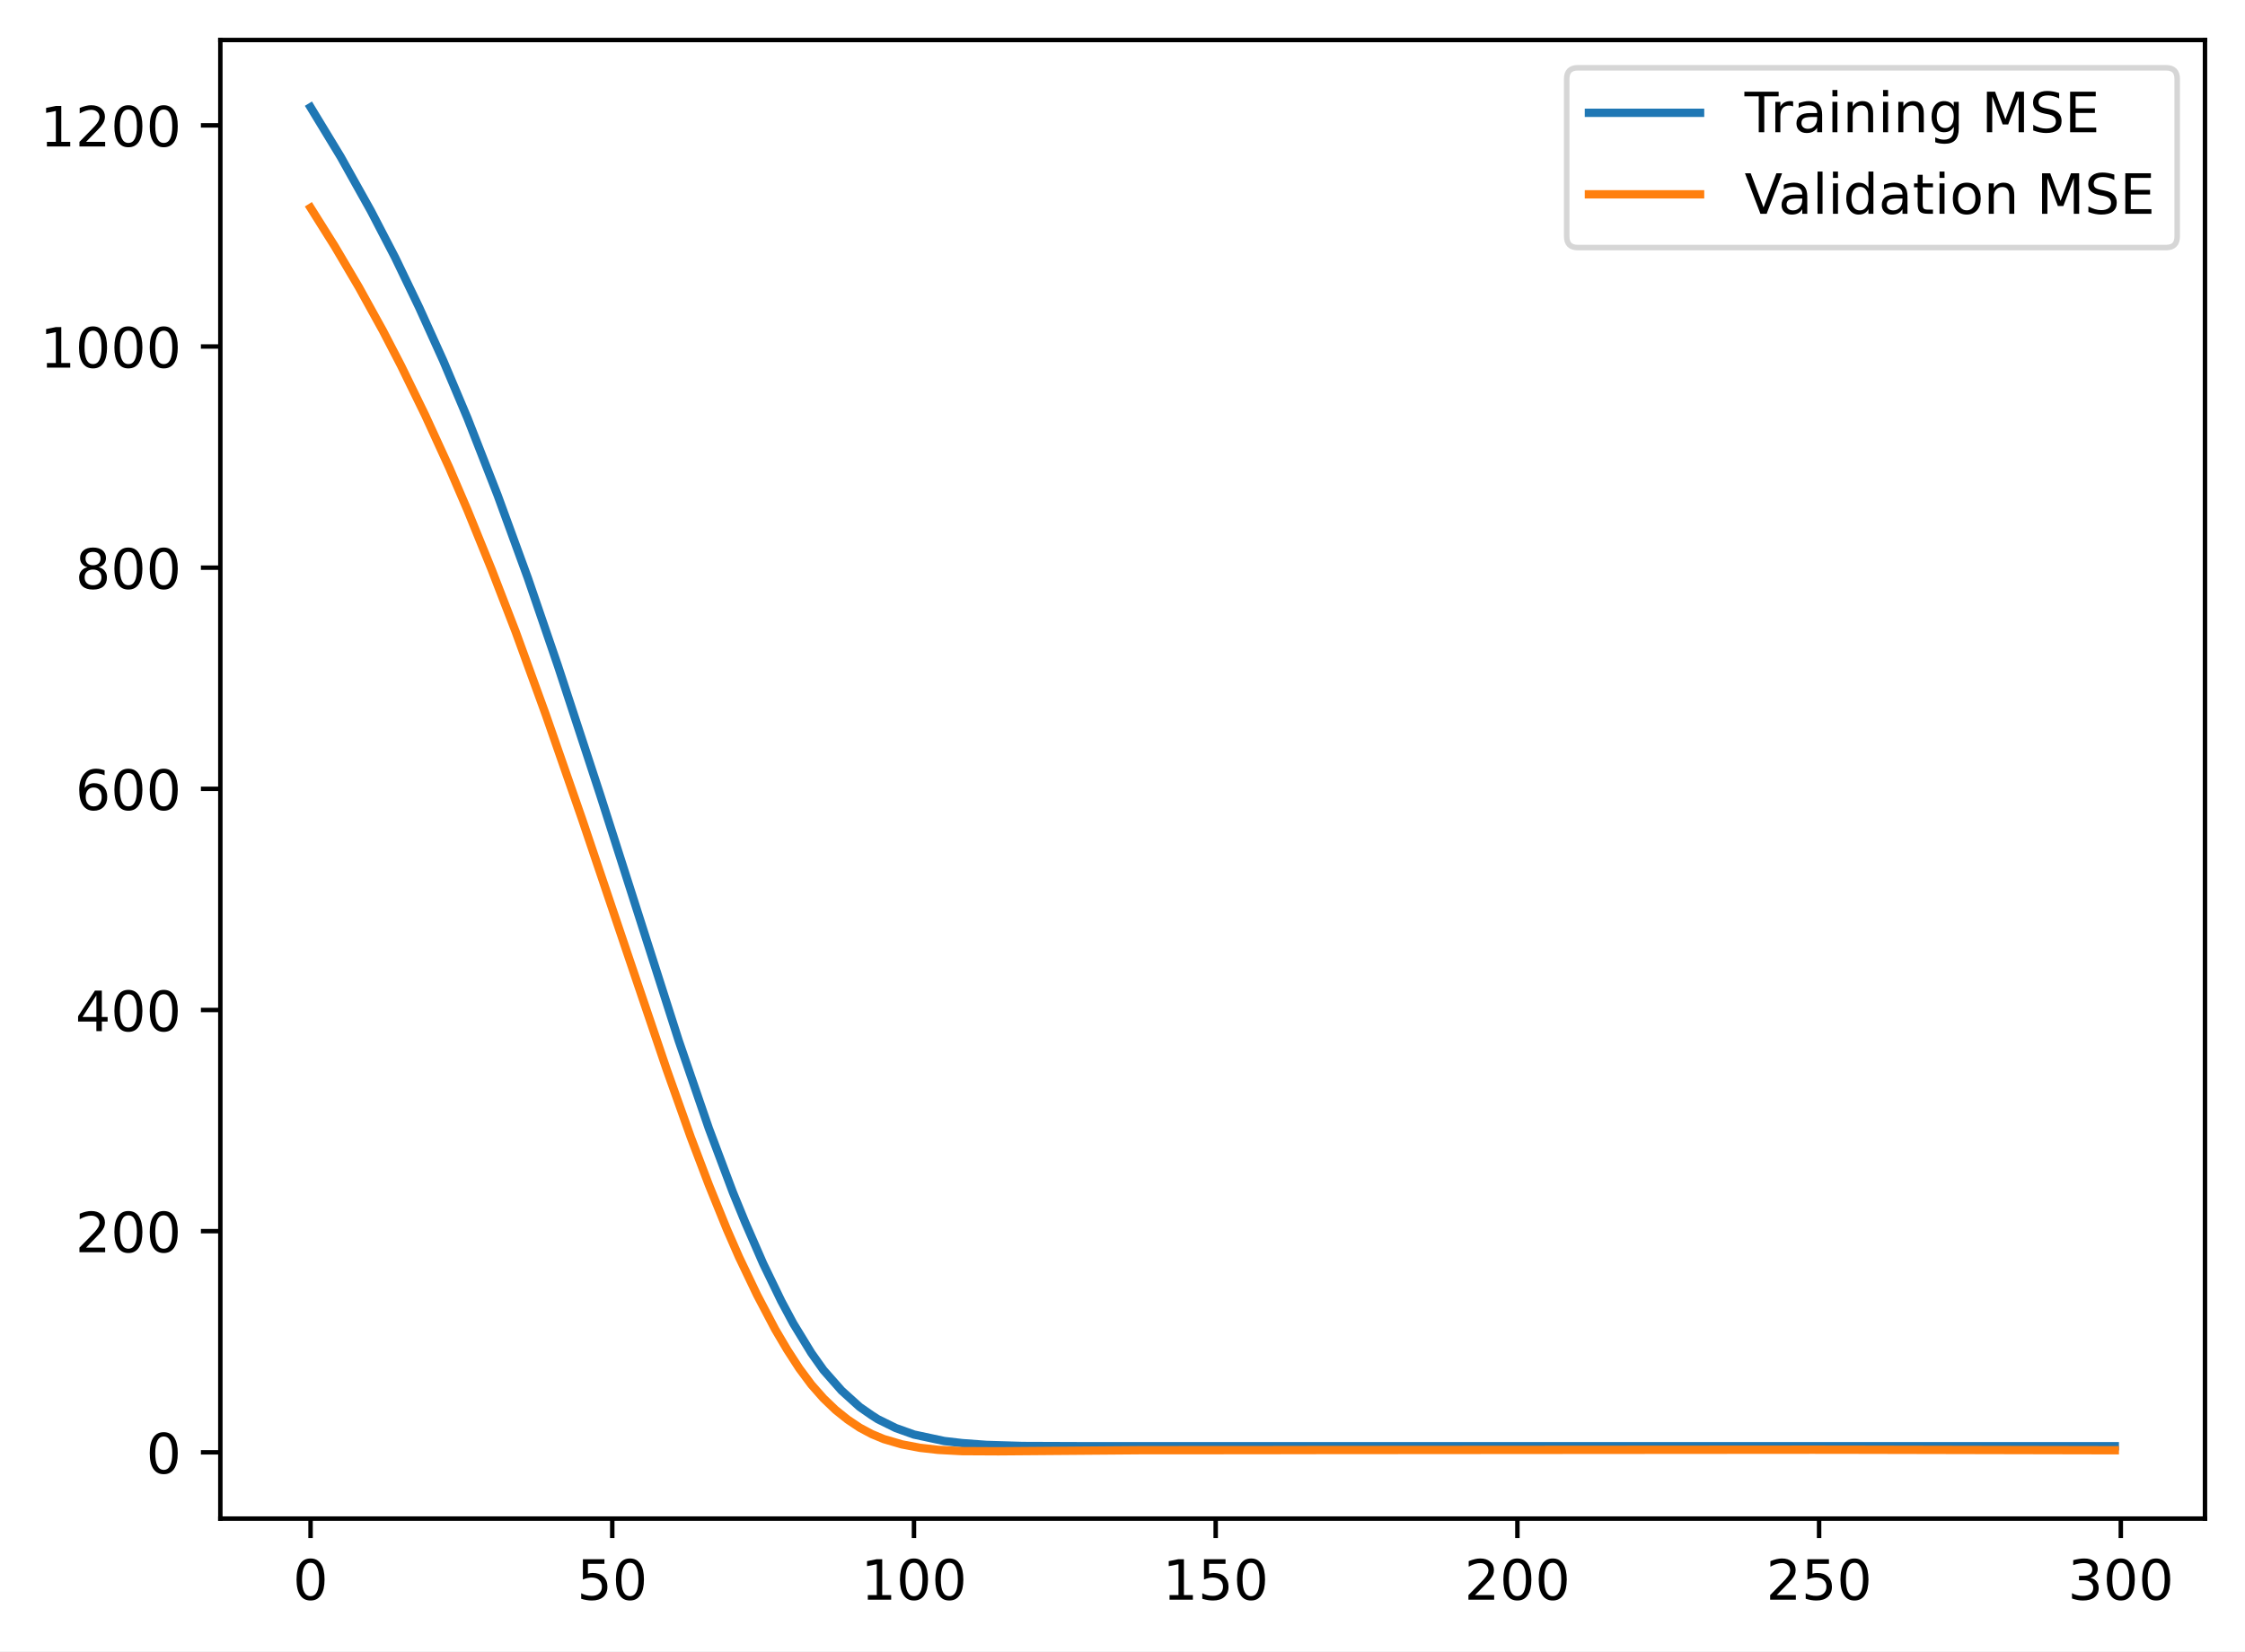
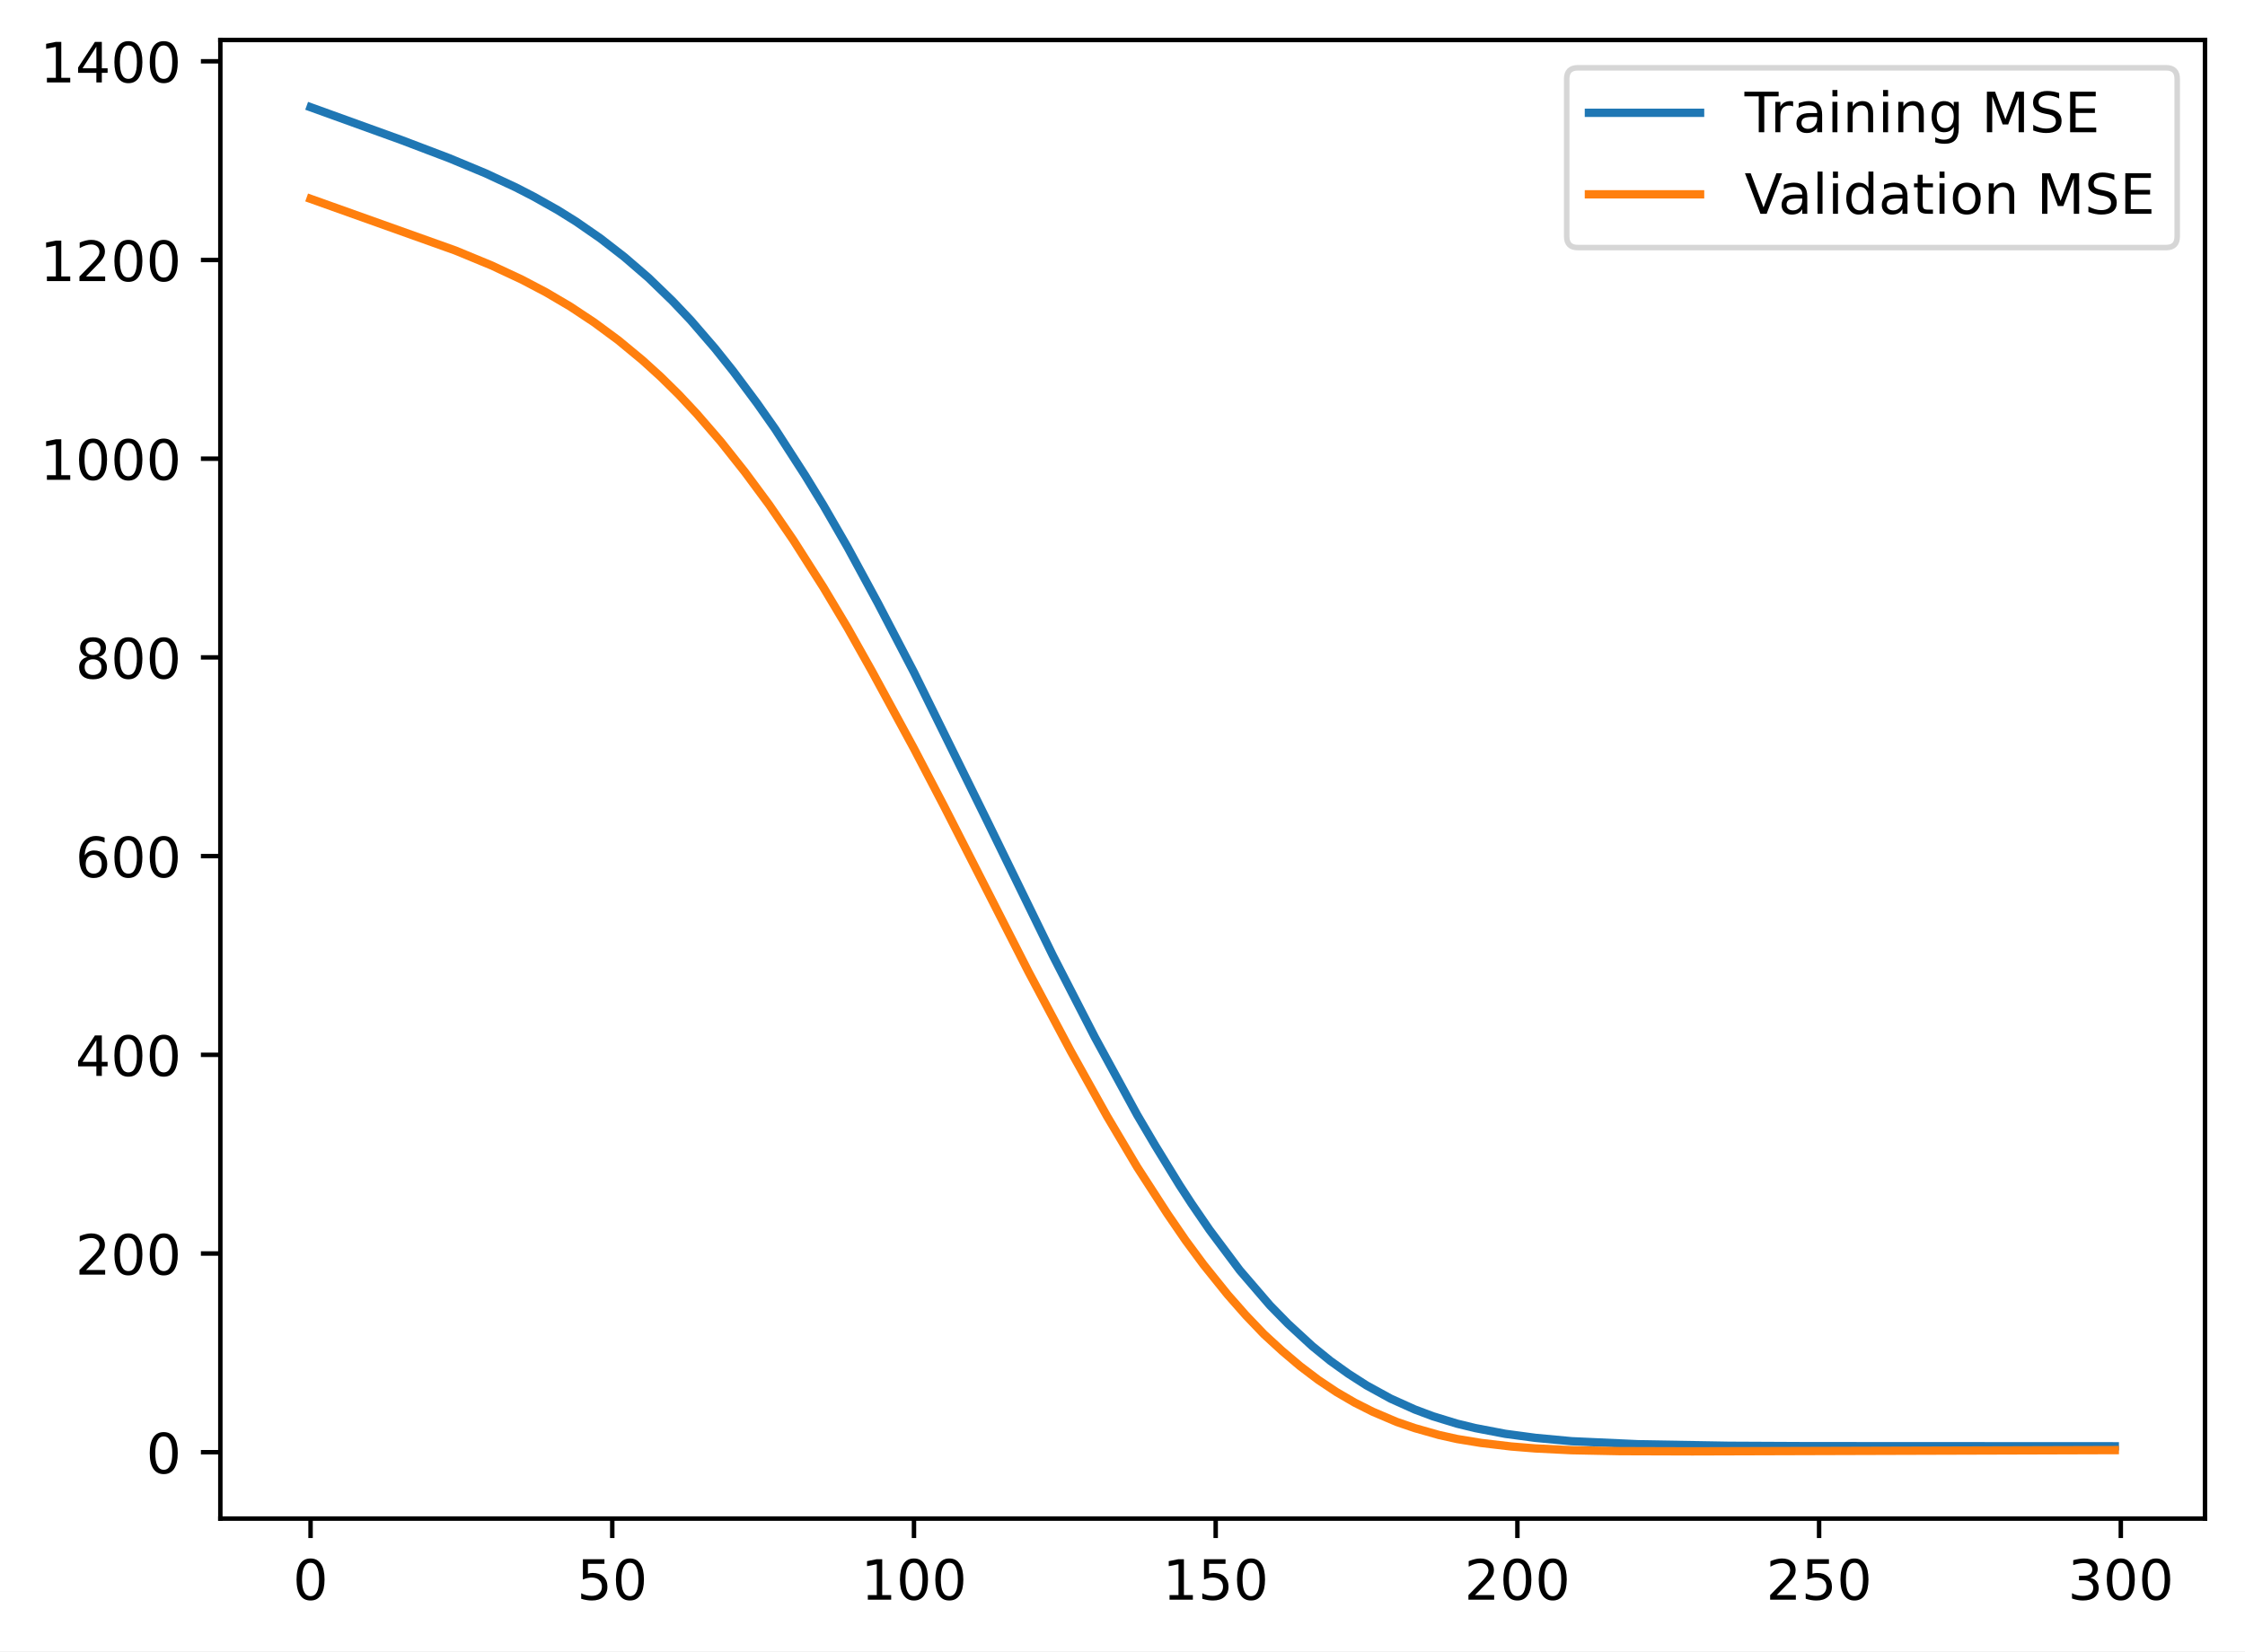
<svg xmlns="http://www.w3.org/2000/svg" xmlns:xlink="http://www.w3.org/1999/xlink" width="403.97pt" height="297.19pt" viewBox="0 0 403.97 297.19" version="1.1">
  <defs>
    <style type="text/css">*{stroke-linejoin: round; stroke-linecap: butt}</style>
  </defs>
  <g id="figure_1">
    <g id="patch_1">
      <path d="M 0 297.19  L 403.97 297.19  L 403.97 0  L 0 0  z " style="fill: #ffffff" />
    </g>
    <g id="axes_1">
      <g id="patch_2">
        <path d="M 39.65 273.312  L 396.77 273.312  L 396.77 7.2  L 39.65 7.2  z " style="fill: #ffffff" />
      </g>
      <g id="matplotlib.axis_1">
        <g id="xtick_1">
          <g id="line2d_1">
            <defs>
-               <path id="m19ccf35fbb" d="M 0 0  L 0 3.5  " style="stroke: #000000; stroke-width: 0.8" />
+               <path id="m4ababa25c2" d="M 0 0  L 0 3.5  " style="stroke: #000000; stroke-width: 0.8" />
            </defs>
            <g>
-               <use xlink:href="#m19ccf35fbb" x="55.883" y="273.312" style="stroke: #000000; stroke-width: 0.8" />
+               <use xlink:href="#m4ababa25c2" x="55.883" y="273.312" style="stroke: #000000; stroke-width: 0.8" />
            </g>
          </g>
          <g id="text_1">
            <g transform="translate(52.70148 287.9104) scale(0.1 -0.1)">
              <defs>
                <path id="DejaVuSans-30" d="M 2034 4250  Q 1547 4250 1301 3770  Q 1056 3291 1056 2328  Q 1056 1369 1301 889  Q 1547 409 2034 409  Q 2525 409 2770 889  Q 3016 1369 3016 2328  Q 3016 3291 2770 3770  Q 2525 4250 2034 4250  z M 2034 4750  Q 2819 4750 3233 4129  Q 3647 3509 3647 2328  Q 3647 1150 3233 529  Q 2819 -91 2034 -91  Q 1250 -91 836 529  Q 422 1150 422 2328  Q 422 3509 836 4129  Q 1250 4750 2034 4750  z " transform="scale(0.015625)" />
              </defs>
              <use xlink:href="#DejaVuSans-30" />
            </g>
          </g>
        </g>
        <g id="xtick_2">
          <g id="line2d_2">
            <g>
-               <use xlink:href="#m19ccf35fbb" x="110.173" y="273.312" style="stroke: #000000; stroke-width: 0.8" />
+               <use xlink:href="#m4ababa25c2" x="110.173" y="273.312" style="stroke: #000000; stroke-width: 0.8" />
            </g>
          </g>
          <g id="text_2">
            <g transform="translate(103.8103 287.9104) scale(0.1 -0.1)">
              <defs>
                <path id="DejaVuSans-35" d="M 691 4666  L 3169 4666  L 3169 4134  L 1269 4134  L 1269 2991  Q 1406 3038 1543 3061  Q 1681 3084 1819 3084  Q 2600 3084 3056 2656  Q 3513 2228 3513 1497  Q 3513 744 3044 326  Q 2575 -91 1722 -91  Q 1428 -91 1123 -41  Q 819 9 494 109  L 494 744  Q 775 591 1075 516  Q 1375 441 1709 441  Q 2250 441 2565 725  Q 2881 1009 2881 1497  Q 2881 1984 2565 2268  Q 2250 2553 1709 2553  Q 1456 2553 1204 2497  Q 953 2441 691 2322  L 691 4666  z " transform="scale(0.015625)" />
              </defs>
              <use xlink:href="#DejaVuSans-35" />
              <use xlink:href="#DejaVuSans-30" x="63.623" />
            </g>
          </g>
        </g>
        <g id="xtick_3">
          <g id="line2d_3">
            <g>
-               <use xlink:href="#m19ccf35fbb" x="164.463" y="273.312" style="stroke: #000000; stroke-width: 0.8" />
+               <use xlink:href="#m4ababa25c2" x="164.463" y="273.312" style="stroke: #000000; stroke-width: 0.8" />
            </g>
          </g>
          <g id="text_3">
            <g transform="translate(154.9191 287.9104) scale(0.1 -0.1)">
              <defs>
                <path id="DejaVuSans-31" d="M 794 531  L 1825 531  L 1825 4091  L 703 3866  L 703 4441  L 1819 4666  L 2450 4666  L 2450 531  L 3481 531  L 3481 0  L 794 0  L 794 531  z " transform="scale(0.015625)" />
              </defs>
              <use xlink:href="#DejaVuSans-31" />
              <use xlink:href="#DejaVuSans-30" x="63.623" />
              <use xlink:href="#DejaVuSans-30" x="127.246" />
            </g>
          </g>
        </g>
        <g id="xtick_4">
          <g id="line2d_4">
            <g>
-               <use xlink:href="#m19ccf35fbb" x="218.753" y="273.312" style="stroke: #000000; stroke-width: 0.8" />
+               <use xlink:href="#m4ababa25c2" x="218.753" y="273.312" style="stroke: #000000; stroke-width: 0.8" />
            </g>
          </g>
          <g id="text_4">
            <g transform="translate(209.2092 287.9104) scale(0.1 -0.1)">
              <use xlink:href="#DejaVuSans-31" />
              <use xlink:href="#DejaVuSans-35" x="63.623" />
              <use xlink:href="#DejaVuSans-30" x="127.246" />
            </g>
          </g>
        </g>
        <g id="xtick_5">
          <g id="line2d_5">
            <g>
-               <use xlink:href="#m19ccf35fbb" x="273.043" y="273.312" style="stroke: #000000; stroke-width: 0.8" />
+               <use xlink:href="#m4ababa25c2" x="273.043" y="273.312" style="stroke: #000000; stroke-width: 0.8" />
            </g>
          </g>
          <g id="text_5">
            <g transform="translate(263.4992 287.9104) scale(0.1 -0.1)">
              <defs>
                <path id="DejaVuSans-32" d="M 1228 531  L 3431 531  L 3431 0  L 469 0  L 469 531  Q 828 903 1448 1529  Q 2069 2156 2228 2338  Q 2531 2678 2651 2914  Q 2772 3150 2772 3378  Q 2772 3750 2511 3984  Q 2250 4219 1831 4219  Q 1534 4219 1204 4116  Q 875 4013 500 3803  L 500 4441  Q 881 4594 1212 4672  Q 1544 4750 1819 4750  Q 2544 4750 2975 4387  Q 3406 4025 3406 3419  Q 3406 3131 3298 2873  Q 3191 2616 2906 2266  Q 2828 2175 2409 1742  Q 1991 1309 1228 531  z " transform="scale(0.015625)" />
              </defs>
              <use xlink:href="#DejaVuSans-32" />
              <use xlink:href="#DejaVuSans-30" x="63.623" />
              <use xlink:href="#DejaVuSans-30" x="127.246" />
            </g>
          </g>
        </g>
        <g id="xtick_6">
          <g id="line2d_6">
            <g>
-               <use xlink:href="#m19ccf35fbb" x="327.333" y="273.312" style="stroke: #000000; stroke-width: 0.8" />
+               <use xlink:href="#m4ababa25c2" x="327.333" y="273.312" style="stroke: #000000; stroke-width: 0.8" />
            </g>
          </g>
          <g id="text_6">
            <g transform="translate(317.7893 287.9104) scale(0.1 -0.1)">
              <use xlink:href="#DejaVuSans-32" />
              <use xlink:href="#DejaVuSans-35" x="63.623" />
              <use xlink:href="#DejaVuSans-30" x="127.246" />
            </g>
          </g>
        </g>
        <g id="xtick_7">
          <g id="line2d_7">
            <g>
-               <use xlink:href="#m19ccf35fbb" x="381.623" y="273.312" style="stroke: #000000; stroke-width: 0.8" />
+               <use xlink:href="#m4ababa25c2" x="381.623" y="273.312" style="stroke: #000000; stroke-width: 0.8" />
            </g>
          </g>
          <g id="text_7">
            <g transform="translate(372.0793 287.9104) scale(0.1 -0.1)">
              <defs>
                <path id="DejaVuSans-33" d="M 2597 2516  Q 3050 2419 3304 2112  Q 3559 1806 3559 1356  Q 3559 666 3084 287  Q 2609 -91 1734 -91  Q 1441 -91 1130 -33  Q 819 25 488 141  L 488 750  Q 750 597 1062 519  Q 1375 441 1716 441  Q 2309 441 2620 675  Q 2931 909 2931 1356  Q 2931 1769 2642 2001  Q 2353 2234 1838 2234  L 1294 2234  L 1294 2753  L 1863 2753  Q 2328 2753 2575 2939  Q 2822 3125 2822 3475  Q 2822 3834 2567 4026  Q 2313 4219 1838 4219  Q 1578 4219 1281 4162  Q 984 4106 628 3988  L 628 4550  Q 988 4650 1302 4700  Q 1616 4750 1894 4750  Q 2613 4750 3031 4423  Q 3450 4097 3450 3541  Q 3450 3153 3228 2886  Q 3006 2619 2597 2516  z " transform="scale(0.015625)" />
              </defs>
              <use xlink:href="#DejaVuSans-33" />
              <use xlink:href="#DejaVuSans-30" x="63.623" />
              <use xlink:href="#DejaVuSans-30" x="127.246" />
            </g>
          </g>
        </g>
      </g>
      <g id="matplotlib.axis_2">
        <g id="ytick_1">
          <g id="line2d_8">
            <defs>
-               <path id="m5296866b4b" d="M 0 0  L -3.5 0  " style="stroke: #000000; stroke-width: 0.8" />
+               <path id="mf01d6f0060" d="M 0 0  L -3.5 0  " style="stroke: #000000; stroke-width: 0.8" />
            </defs>
            <g>
-               <use xlink:href="#m5296866b4b" x="39.65" y="261.381" style="stroke: #000000; stroke-width: 0.8" />
+               <use xlink:href="#mf01d6f0060" x="39.65" y="261.367" style="stroke: #000000; stroke-width: 0.8" />
            </g>
          </g>
          <g id="text_8">
-             <g transform="translate(26.2875 265.1803) scale(0.1 -0.1)">
+             <g transform="translate(26.2875 265.1658) scale(0.1 -0.1)">
              <use xlink:href="#DejaVuSans-30" />
            </g>
          </g>
        </g>
        <g id="ytick_2">
          <g id="line2d_9">
            <g>
-               <use xlink:href="#m5296866b4b" x="39.65" y="221.578" style="stroke: #000000; stroke-width: 0.8" />
+               <use xlink:href="#mf01d6f0060" x="39.65" y="225.604" style="stroke: #000000; stroke-width: 0.8" />
            </g>
          </g>
          <g id="text_9">
-             <g transform="translate(13.5625 225.3771) scale(0.1 -0.1)">
+             <g transform="translate(13.5625 229.4035) scale(0.1 -0.1)">
              <use xlink:href="#DejaVuSans-32" />
              <use xlink:href="#DejaVuSans-30" x="63.623" />
              <use xlink:href="#DejaVuSans-30" x="127.246" />
            </g>
          </g>
        </g>
        <g id="ytick_3">
          <g id="line2d_10">
            <g>
-               <use xlink:href="#m5296866b4b" x="39.65" y="181.775" style="stroke: #000000; stroke-width: 0.8" />
+               <use xlink:href="#mf01d6f0060" x="39.65" y="189.842" style="stroke: #000000; stroke-width: 0.8" />
            </g>
          </g>
          <g id="text_10">
-             <g transform="translate(13.5625 185.5739) scale(0.1 -0.1)">
+             <g transform="translate(13.5625 193.6412) scale(0.1 -0.1)">
              <defs>
                <path id="DejaVuSans-34" d="M 2419 4116  L 825 1625  L 2419 1625  L 2419 4116  z M 2253 4666  L 3047 4666  L 3047 1625  L 3713 1625  L 3713 1100  L 3047 1100  L 3047 0  L 2419 0  L 2419 1100  L 313 1100  L 313 1709  L 2253 4666  z " transform="scale(0.015625)" />
              </defs>
              <use xlink:href="#DejaVuSans-34" />
              <use xlink:href="#DejaVuSans-30" x="63.623" />
              <use xlink:href="#DejaVuSans-30" x="127.246" />
            </g>
          </g>
        </g>
        <g id="ytick_4">
          <g id="line2d_11">
            <g>
-               <use xlink:href="#m5296866b4b" x="39.65" y="141.971" style="stroke: #000000; stroke-width: 0.8" />
+               <use xlink:href="#mf01d6f0060" x="39.65" y="154.08" style="stroke: #000000; stroke-width: 0.8" />
            </g>
          </g>
          <g id="text_11">
-             <g transform="translate(13.5625 145.7707) scale(0.1 -0.1)">
+             <g transform="translate(13.5625 157.879) scale(0.1 -0.1)">
              <defs>
                <path id="DejaVuSans-36" d="M 2113 2584  Q 1688 2584 1439 2293  Q 1191 2003 1191 1497  Q 1191 994 1439 701  Q 1688 409 2113 409  Q 2538 409 2786 701  Q 3034 994 3034 1497  Q 3034 2003 2786 2293  Q 2538 2584 2113 2584  z M 3366 4563  L 3366 3988  Q 3128 4100 2886 4159  Q 2644 4219 2406 4219  Q 1781 4219 1451 3797  Q 1122 3375 1075 2522  Q 1259 2794 1537 2939  Q 1816 3084 2150 3084  Q 2853 3084 3261 2657  Q 3669 2231 3669 1497  Q 3669 778 3244 343  Q 2819 -91 2113 -91  Q 1303 -91 875 529  Q 447 1150 447 2328  Q 447 3434 972 4092  Q 1497 4750 2381 4750  Q 2619 4750 2861 4703  Q 3103 4656 3366 4563  z " transform="scale(0.015625)" />
              </defs>
              <use xlink:href="#DejaVuSans-36" />
              <use xlink:href="#DejaVuSans-30" x="63.623" />
              <use xlink:href="#DejaVuSans-30" x="127.246" />
            </g>
          </g>
        </g>
        <g id="ytick_5">
          <g id="line2d_12">
            <g>
-               <use xlink:href="#m5296866b4b" x="39.65" y="102.168" style="stroke: #000000; stroke-width: 0.8" />
+               <use xlink:href="#mf01d6f0060" x="39.65" y="118.317" style="stroke: #000000; stroke-width: 0.8" />
            </g>
          </g>
          <g id="text_12">
-             <g transform="translate(13.5625 105.9674) scale(0.1 -0.1)">
+             <g transform="translate(13.5625 122.1167) scale(0.1 -0.1)">
              <defs>
                <path id="DejaVuSans-38" d="M 2034 2216  Q 1584 2216 1326 1975  Q 1069 1734 1069 1313  Q 1069 891 1326 650  Q 1584 409 2034 409  Q 2484 409 2743 651  Q 3003 894 3003 1313  Q 3003 1734 2745 1975  Q 2488 2216 2034 2216  z M 1403 2484  Q 997 2584 770 2862  Q 544 3141 544 3541  Q 544 4100 942 4425  Q 1341 4750 2034 4750  Q 2731 4750 3128 4425  Q 3525 4100 3525 3541  Q 3525 3141 3298 2862  Q 3072 2584 2669 2484  Q 3125 2378 3379 2068  Q 3634 1759 3634 1313  Q 3634 634 3220 271  Q 2806 -91 2034 -91  Q 1263 -91 848 271  Q 434 634 434 1313  Q 434 1759 690 2068  Q 947 2378 1403 2484  z M 1172 3481  Q 1172 3119 1398 2916  Q 1625 2713 2034 2713  Q 2441 2713 2670 2916  Q 2900 3119 2900 3481  Q 2900 3844 2670 4047  Q 2441 4250 2034 4250  Q 1625 4250 1398 4047  Q 1172 3844 1172 3481  z " transform="scale(0.015625)" />
              </defs>
              <use xlink:href="#DejaVuSans-38" />
              <use xlink:href="#DejaVuSans-30" x="63.623" />
              <use xlink:href="#DejaVuSans-30" x="127.246" />
            </g>
          </g>
        </g>
        <g id="ytick_6">
          <g id="line2d_13">
            <g>
-               <use xlink:href="#m5296866b4b" x="39.65" y="62.365" style="stroke: #000000; stroke-width: 0.8" />
+               <use xlink:href="#mf01d6f0060" x="39.65" y="82.555" style="stroke: #000000; stroke-width: 0.8" />
            </g>
          </g>
          <g id="text_13">
-             <g transform="translate(7.2 66.16419) scale(0.1 -0.1)">
+             <g transform="translate(7.2 86.35438) scale(0.1 -0.1)">
              <use xlink:href="#DejaVuSans-31" />
              <use xlink:href="#DejaVuSans-30" x="63.623" />
              <use xlink:href="#DejaVuSans-30" x="127.246" />
              <use xlink:href="#DejaVuSans-30" x="190.869" />
            </g>
          </g>
        </g>
        <g id="ytick_7">
          <g id="line2d_14">
            <g>
-               <use xlink:href="#m5296866b4b" x="39.65" y="22.562" style="stroke: #000000; stroke-width: 0.8" />
+               <use xlink:href="#mf01d6f0060" x="39.65" y="46.793" style="stroke: #000000; stroke-width: 0.8" />
            </g>
          </g>
          <g id="text_14">
-             <g transform="translate(7.2 26.36096) scale(0.1 -0.1)">
+             <g transform="translate(7.2 50.59208) scale(0.1 -0.1)">
              <use xlink:href="#DejaVuSans-31" />
              <use xlink:href="#DejaVuSans-32" x="63.623" />
              <use xlink:href="#DejaVuSans-30" x="127.246" />
              <use xlink:href="#DejaVuSans-30" x="190.869" />
            </g>
          </g>
        </g>
-       </g>
-       <g id="line2d_15">
-         <path d="M 55.883 19.296  L 61.312 28.238  L 66.741 37.952  L 71.084 46.314  L 75.427 55.344  L 79.77 64.944  L 84.114 75.239  L 89.543 89.131  L 94.972 104.005  L 100.401 119.854  L 108.001 143.05  L 122.117 187.259  L 127.546 203.069  L 131.889 214.621  L 134.06 219.918  L 137.318 227.405  L 140.575 234.138  L 142.747 238.194  L 146.004 243.521  L 148.176 246.578  L 151.433 250.27  L 154.691 253.216  L 156.862 254.722  L 157.948 255.416  L 161.205 257.023  L 164.463 258.186  L 169.892 259.348  L 173.149 259.728  L 177.492 260.046  L 184.007 260.242  L 195.951 260.284  L 224.182 260.287  L 266.528 260.286  L 326.247 260.284  L 362.079 260.286  L 380.537 260.286  L 380.537 260.286  " clip-path="url(#p5282fb64d4)" style="fill: none; stroke: #1f77b4; stroke-width: 1.5; stroke-linecap: square" />
+         <g id="ytick_8">
+           <g id="line2d_15">
+             <g>
+               <use xlink:href="#mf01d6f0060" x="39.65" y="11.031" style="stroke: #000000; stroke-width: 0.8" />
+             </g>
+           </g>
+           <g id="text_15">
+             <g transform="translate(7.2 14.8298) scale(0.1 -0.1)">
+               <use xlink:href="#DejaVuSans-31" />
+               <use xlink:href="#DejaVuSans-34" x="63.623" />
+               <use xlink:href="#DejaVuSans-30" x="127.246" />
+               <use xlink:href="#DejaVuSans-30" x="190.869" />
+             </g>
+           </g>
+         </g>
      </g>
      <g id="line2d_16">
-         <path d="M 55.883 37.398  L 60.226 44.31  L 64.569 51.676  L 68.912 59.541  L 72.17 65.823  L 76.513 74.728  L 80.856 84.205  L 84.114 91.791  L 88.457 102.479  L 92.8 113.726  L 98.229 128.675  L 104.744 147.43  L 113.43 173.181  L 119.945 192.434  L 124.288 204.644  L 127.546 213.229  L 130.803 221.261  L 132.975 226.233  L 136.232 233.054  L 139.489 239.254  L 141.661 242.935  L 143.833 246.288  L 146.004 249.207  L 148.176 251.669  L 150.347 253.749  L 152.519 255.485  L 154.691 256.94  L 156.862 258.099  L 159.034 259.002  L 162.291 259.955  L 165.549 260.573  L 168.806 260.94  L 173.149 261.169  L 179.664 261.202  L 205.723 261  L 225.268 260.994  L 236.126 260.975  L 326.247 260.909  L 333.848 260.919  L 380.537 261.015  L 380.537 261.015  " clip-path="url(#p5282fb64d4)" style="fill: none; stroke: #ff7f0e; stroke-width: 1.5; stroke-linecap: square" />
+         <path d="M 55.883 19.296  L 72.17 25.18  L 80.856 28.481  L 87.371 31.192  L 92.8 33.717  L 96.057 35.396  L 100.401 37.842  L 103.658 39.875  L 108.001 42.881  L 112.344 46.25  L 116.688 49.994  L 121.031 54.2  L 124.288 57.639  L 128.631 62.672  L 131.889 66.749  L 136.232 72.578  L 139.489 77.213  L 144.918 85.629  L 148.176 90.958  L 152.519 98.489  L 157.948 108.504  L 164.463 121.006  L 177.492 147.461  L 189.436 171.94  L 197.037 186.728  L 204.637 200.673  L 207.895 206.202  L 212.238 213.286  L 214.41 216.627  L 217.667 221.375  L 223.096 228.627  L 228.525 234.94  L 231.783 238.267  L 236.126 242.269  L 239.383 244.921  L 242.641 247.249  L 245.898 249.34  L 250.241 251.722  L 254.584 253.676  L 257.842 254.897  L 262.185 256.227  L 265.442 257.017  L 270.871 258.054  L 276.3 258.782  L 282.815 259.387  L 294.759 259.926  L 311.046 260.205  L 325.161 260.272  L 380.537 260.298  L 380.537 260.298  " clip-path="url(#p45119a3559)" style="fill: none; stroke: #1f77b4; stroke-width: 1.5; stroke-linecap: square" />
+       </g>
+       <g id="line2d_17">
+         <path d="M 55.883 35.788  L 81.942 45.087  L 88.457 47.777  L 93.886 50.315  L 98.229 52.597  L 102.572 55.149  L 106.915 58.028  L 111.259 61.236  L 115.602 64.828  L 118.859 67.785  L 122.117 70.994  L 125.374 74.471  L 129.717 79.495  L 134.06 84.977  L 138.404 90.849  L 142.747 97.197  L 148.176 105.731  L 152.519 113.003  L 156.862 120.734  L 164.463 134.728  L 169.892 145.124  L 178.578 162.15  L 185.093 174.94  L 192.694 189.217  L 199.208 200.906  L 204.637 210.061  L 210.066 218.458  L 213.324 223.216  L 216.581 227.623  L 220.925 233.023  L 224.182 236.723  L 227.439 240.131  L 230.697 243.123  L 233.954 245.88  L 237.212 248.347  L 240.469 250.522  L 243.726 252.42  L 246.984 254.064  L 251.327 255.914  L 254.584 257.03  L 258.928 258.262  L 262.185 258.987  L 266.528 259.698  L 271.957 260.338  L 276.3 260.685  L 282.815 261.003  L 291.502 261.173  L 304.531 261.212  L 380.537 260.987  L 380.537 260.987  " clip-path="url(#p45119a3559)" style="fill: none; stroke: #ff7f0e; stroke-width: 1.5; stroke-linecap: square" />
      </g>
      <g id="patch_3">
        <path d="M 39.65 273.312  L 39.65 7.2  " style="fill: none; stroke: #000000; stroke-width: 0.8; stroke-linejoin: miter; stroke-linecap: square" />
      </g>
      <g id="patch_4">
        <path d="M 396.77 273.312  L 396.77 7.2  " style="fill: none; stroke: #000000; stroke-width: 0.8; stroke-linejoin: miter; stroke-linecap: square" />
      </g>
      <g id="patch_5">
        <path d="M 39.65 273.312  L 396.77 273.312  " style="fill: none; stroke: #000000; stroke-width: 0.8; stroke-linejoin: miter; stroke-linecap: square" />
      </g>
      <g id="patch_6">
        <path d="M 39.65 7.2  L 396.77 7.2  " style="fill: none; stroke: #000000; stroke-width: 0.8; stroke-linejoin: miter; stroke-linecap: square" />
      </g>
      <g id="legend_1">
        <g id="patch_7">
          <path d="M 283.915 44.556  L 389.77 44.556  Q 391.77 44.556 391.77 42.556  L 391.77 14.2  Q 391.77 12.2 389.77 12.2  L 283.915 12.2  Q 281.915 12.2 281.915 14.2  L 281.915 42.556  Q 281.915 44.556 283.915 44.556  z " style="fill: #ffffff; opacity: 0.8; stroke: #cccccc; stroke-linejoin: miter" />
        </g>
-         <g id="line2d_17">
+         <g id="line2d_18">
          <path d="M 285.915 20.298  L 295.915 20.298  L 305.915 20.298  " style="fill: none; stroke: #1f77b4; stroke-width: 1.5; stroke-linecap: square" />
        </g>
-         <g id="text_15">
+         <g id="text_16">
          <g transform="translate(313.9153 23.79844) scale(0.1 -0.1)">
            <defs>
              <path id="DejaVuSans-54" d="M -19 4666  L 3928 4666  L 3928 4134  L 2272 4134  L 2272 0  L 1638 0  L 1638 4134  L -19 4134  L -19 4666  z " transform="scale(0.015625)" />
              <path id="DejaVuSans-72" d="M 2631 2963  Q 2534 3019 2420 3045  Q 2306 3072 2169 3072  Q 1681 3072 1420 2755  Q 1159 2438 1159 1844  L 1159 0  L 581 0  L 581 3500  L 1159 3500  L 1159 2956  Q 1341 3275 1631 3429  Q 1922 3584 2338 3584  Q 2397 3584 2469 3576  Q 2541 3569 2628 3553  L 2631 2963  z " transform="scale(0.015625)" />
              <path id="DejaVuSans-61" d="M 2194 1759  Q 1497 1759 1228 1600  Q 959 1441 959 1056  Q 959 750 1161 570  Q 1363 391 1709 391  Q 2188 391 2477 730  Q 2766 1069 2766 1631  L 2766 1759  L 2194 1759  z M 3341 1997  L 3341 0  L 2766 0  L 2766 531  Q 2569 213 2275 61  Q 1981 -91 1556 -91  Q 1019 -91 701 211  Q 384 513 384 1019  Q 384 1609 779 1909  Q 1175 2209 1959 2209  L 2766 2209  L 2766 2266  Q 2766 2663 2505 2880  Q 2244 3097 1772 3097  Q 1472 3097 1187 3025  Q 903 2953 641 2809  L 641 3341  Q 956 3463 1253 3523  Q 1550 3584 1831 3584  Q 2591 3584 2966 3190  Q 3341 2797 3341 1997  z " transform="scale(0.015625)" />
              <path id="DejaVuSans-69" d="M 603 3500  L 1178 3500  L 1178 0  L 603 0  L 603 3500  z M 603 4863  L 1178 4863  L 1178 4134  L 603 4134  L 603 4863  z " transform="scale(0.015625)" />
              <path id="DejaVuSans-6e" d="M 3513 2113  L 3513 0  L 2938 0  L 2938 2094  Q 2938 2591 2744 2837  Q 2550 3084 2163 3084  Q 1697 3084 1428 2787  Q 1159 2491 1159 1978  L 1159 0  L 581 0  L 581 3500  L 1159 3500  L 1159 2956  Q 1366 3272 1645 3428  Q 1925 3584 2291 3584  Q 2894 3584 3203 3211  Q 3513 2838 3513 2113  z " transform="scale(0.015625)" />
              <path id="DejaVuSans-67" d="M 2906 1791  Q 2906 2416 2648 2759  Q 2391 3103 1925 3103  Q 1463 3103 1205 2759  Q 947 2416 947 1791  Q 947 1169 1205 825  Q 1463 481 1925 481  Q 2391 481 2648 825  Q 2906 1169 2906 1791  z M 3481 434  Q 3481 -459 3084 -895  Q 2688 -1331 1869 -1331  Q 1566 -1331 1297 -1286  Q 1028 -1241 775 -1147  L 775 -588  Q 1028 -725 1275 -790  Q 1522 -856 1778 -856  Q 2344 -856 2625 -561  Q 2906 -266 2906 331  L 2906 616  Q 2728 306 2450 153  Q 2172 0 1784 0  Q 1141 0 747 490  Q 353 981 353 1791  Q 353 2603 747 3093  Q 1141 3584 1784 3584  Q 2172 3584 2450 3431  Q 2728 3278 2906 2969  L 2906 3500  L 3481 3500  L 3481 434  z " transform="scale(0.015625)" />
              <path id="DejaVuSans-20" transform="scale(0.015625)" />
              <path id="DejaVuSans-4d" d="M 628 4666  L 1569 4666  L 2759 1491  L 3956 4666  L 4897 4666  L 4897 0  L 4281 0  L 4281 4097  L 3078 897  L 2444 897  L 1241 4097  L 1241 0  L 628 0  L 628 4666  z " transform="scale(0.015625)" />
              <path id="DejaVuSans-53" d="M 3425 4513  L 3425 3897  Q 3066 4069 2747 4153  Q 2428 4238 2131 4238  Q 1616 4238 1336 4038  Q 1056 3838 1056 3469  Q 1056 3159 1242 3001  Q 1428 2844 1947 2747  L 2328 2669  Q 3034 2534 3370 2195  Q 3706 1856 3706 1288  Q 3706 609 3251 259  Q 2797 -91 1919 -91  Q 1588 -91 1214 -16  Q 841 59 441 206  L 441 856  Q 825 641 1194 531  Q 1563 422 1919 422  Q 2459 422 2753 634  Q 3047 847 3047 1241  Q 3047 1584 2836 1778  Q 2625 1972 2144 2069  L 1759 2144  Q 1053 2284 737 2584  Q 422 2884 422 3419  Q 422 4038 858 4394  Q 1294 4750 2059 4750  Q 2388 4750 2728 4690  Q 3069 4631 3425 4513  z " transform="scale(0.015625)" />
              <path id="DejaVuSans-45" d="M 628 4666  L 3578 4666  L 3578 4134  L 1259 4134  L 1259 2753  L 3481 2753  L 3481 2222  L 1259 2222  L 1259 531  L 3634 531  L 3634 0  L 628 0  L 628 4666  z " transform="scale(0.015625)" />
            </defs>
            <use xlink:href="#DejaVuSans-54" />
            <use xlink:href="#DejaVuSans-72" x="46.334" />
            <use xlink:href="#DejaVuSans-61" x="87.447" />
            <use xlink:href="#DejaVuSans-69" x="148.727" />
            <use xlink:href="#DejaVuSans-6e" x="176.51" />
            <use xlink:href="#DejaVuSans-69" x="239.889" />
            <use xlink:href="#DejaVuSans-6e" x="267.672" />
            <use xlink:href="#DejaVuSans-67" x="331.051" />
            <use xlink:href="#DejaVuSans-20" x="394.527" />
            <use xlink:href="#DejaVuSans-4d" x="426.314" />
            <use xlink:href="#DejaVuSans-53" x="512.594" />
            <use xlink:href="#DejaVuSans-45" x="576.07" />
          </g>
        </g>
-         <g id="line2d_18">
+         <g id="line2d_19">
          <path d="M 285.915 34.977  L 295.915 34.977  L 305.915 34.977  " style="fill: none; stroke: #ff7f0e; stroke-width: 1.5; stroke-linecap: square" />
        </g>
-         <g id="text_16">
+         <g id="text_17">
          <g transform="translate(313.9153 38.47656) scale(0.1 -0.1)">
            <defs>
              <path id="DejaVuSans-56" d="M 1831 0  L 50 4666  L 709 4666  L 2188 738  L 3669 4666  L 4325 4666  L 2547 0  L 1831 0  z " transform="scale(0.015625)" />
              <path id="DejaVuSans-6c" d="M 603 4863  L 1178 4863  L 1178 0  L 603 0  L 603 4863  z " transform="scale(0.015625)" />
              <path id="DejaVuSans-64" d="M 2906 2969  L 2906 4863  L 3481 4863  L 3481 0  L 2906 0  L 2906 525  Q 2725 213 2448 61  Q 2172 -91 1784 -91  Q 1150 -91 751 415  Q 353 922 353 1747  Q 353 2572 751 3078  Q 1150 3584 1784 3584  Q 2172 3584 2448 3432  Q 2725 3281 2906 2969  z M 947 1747  Q 947 1113 1208 752  Q 1469 391 1925 391  Q 2381 391 2643 752  Q 2906 1113 2906 1747  Q 2906 2381 2643 2742  Q 2381 3103 1925 3103  Q 1469 3103 1208 2742  Q 947 2381 947 1747  z " transform="scale(0.015625)" />
              <path id="DejaVuSans-74" d="M 1172 4494  L 1172 3500  L 2356 3500  L 2356 3053  L 1172 3053  L 1172 1153  Q 1172 725 1289 603  Q 1406 481 1766 481  L 2356 481  L 2356 0  L 1766 0  Q 1100 0 847 248  Q 594 497 594 1153  L 594 3053  L 172 3053  L 172 3500  L 594 3500  L 594 4494  L 1172 4494  z " transform="scale(0.015625)" />
              <path id="DejaVuSans-6f" d="M 1959 3097  Q 1497 3097 1228 2736  Q 959 2375 959 1747  Q 959 1119 1226 758  Q 1494 397 1959 397  Q 2419 397 2687 759  Q 2956 1122 2956 1747  Q 2956 2369 2687 2733  Q 2419 3097 1959 3097  z M 1959 3584  Q 2709 3584 3137 3096  Q 3566 2609 3566 1747  Q 3566 888 3137 398  Q 2709 -91 1959 -91  Q 1206 -91 779 398  Q 353 888 353 1747  Q 353 2609 779 3096  Q 1206 3584 1959 3584  z " transform="scale(0.015625)" />
            </defs>
            <use xlink:href="#DejaVuSans-56" />
            <use xlink:href="#DejaVuSans-61" x="60.658" />
            <use xlink:href="#DejaVuSans-6c" x="121.938" />
            <use xlink:href="#DejaVuSans-69" x="149.721" />
            <use xlink:href="#DejaVuSans-64" x="177.504" />
            <use xlink:href="#DejaVuSans-61" x="240.98" />
            <use xlink:href="#DejaVuSans-74" x="302.26" />
            <use xlink:href="#DejaVuSans-69" x="341.469" />
            <use xlink:href="#DejaVuSans-6f" x="369.252" />
            <use xlink:href="#DejaVuSans-6e" x="430.434" />
            <use xlink:href="#DejaVuSans-20" x="493.812" />
            <use xlink:href="#DejaVuSans-4d" x="525.6" />
            <use xlink:href="#DejaVuSans-53" x="611.879" />
            <use xlink:href="#DejaVuSans-45" x="675.355" />
          </g>
        </g>
      </g>
    </g>
  </g>
  <defs>
-     <clipPath id="p5282fb64d4">
+     <clipPath id="p45119a3559">
      <rect x="39.65" y="7.2" width="357.12" height="266.112" />
    </clipPath>
  </defs>
</svg>
